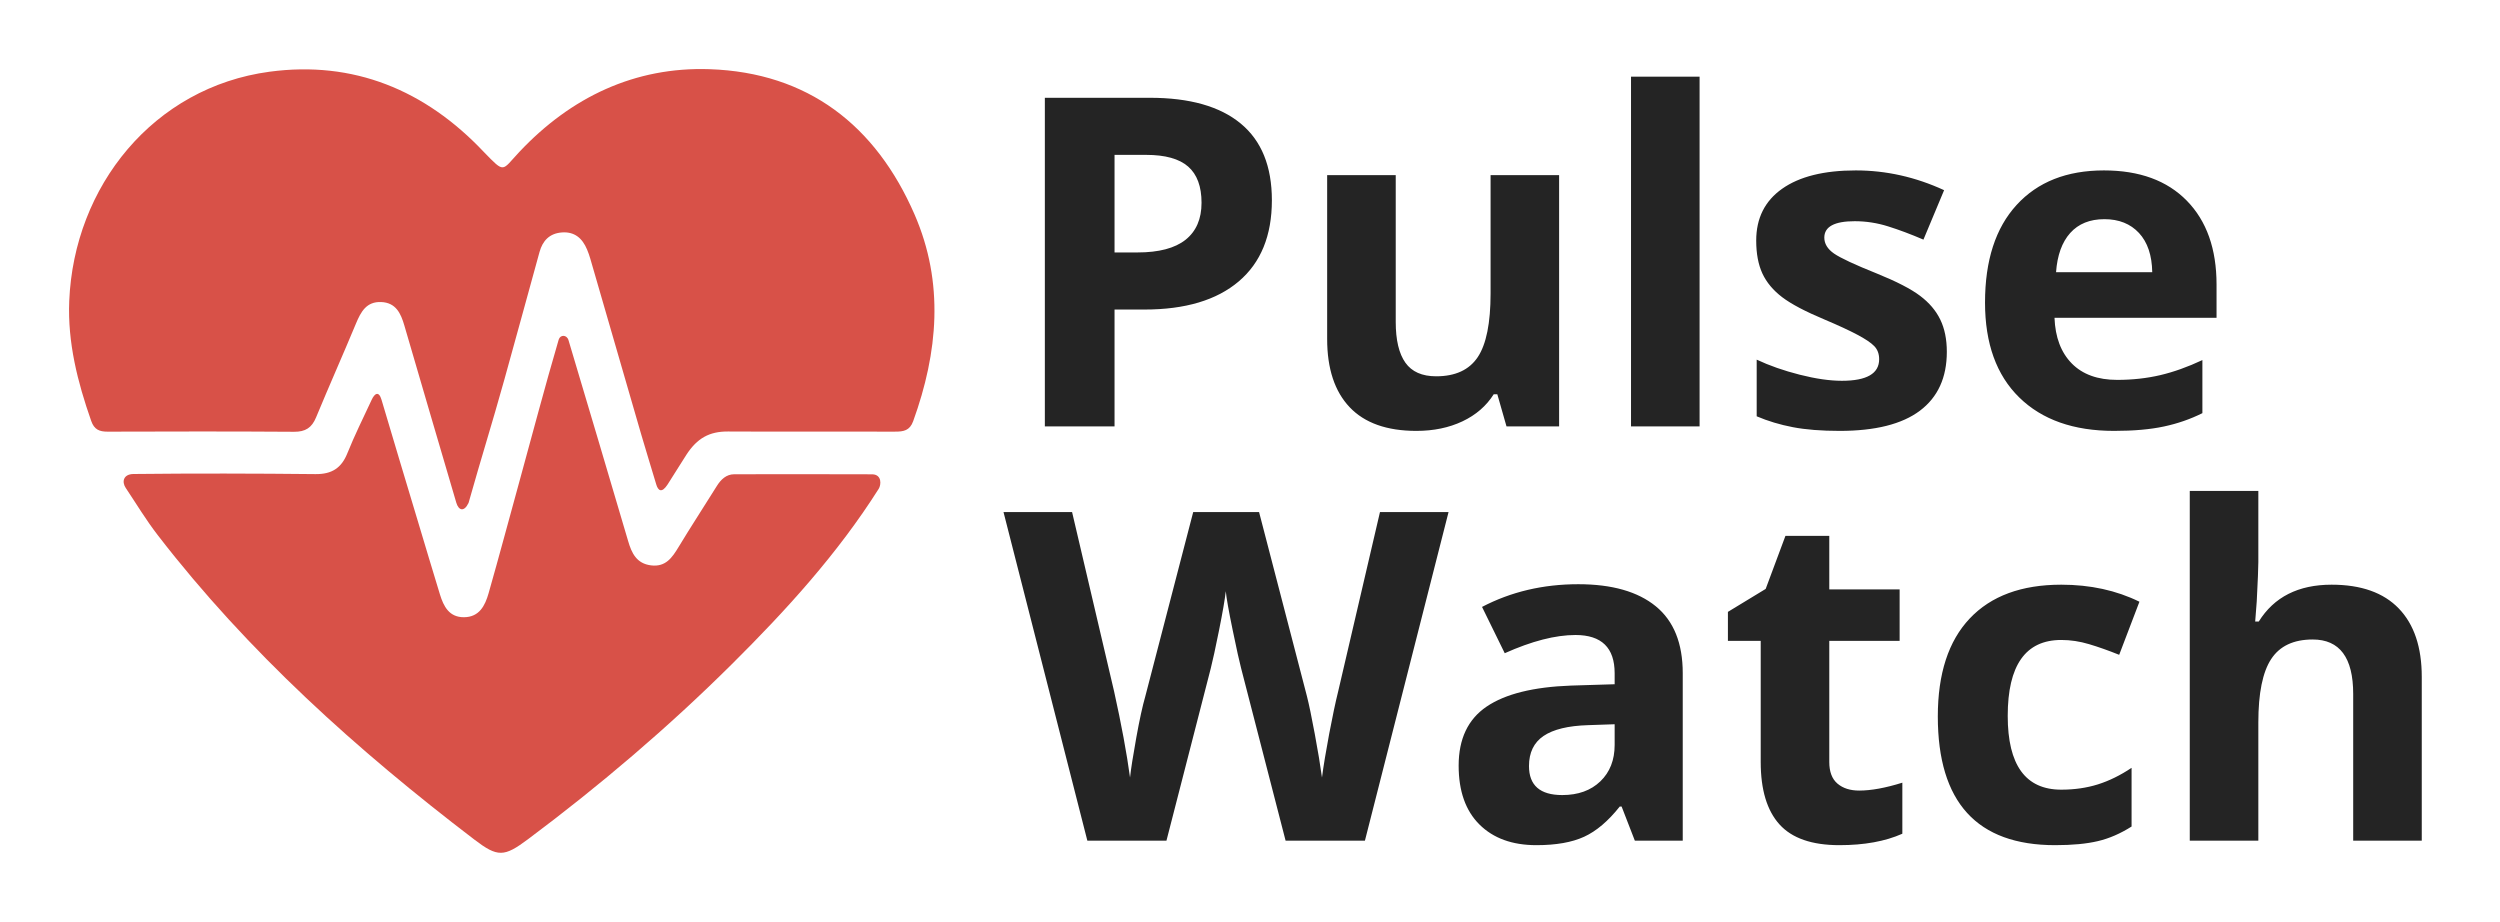
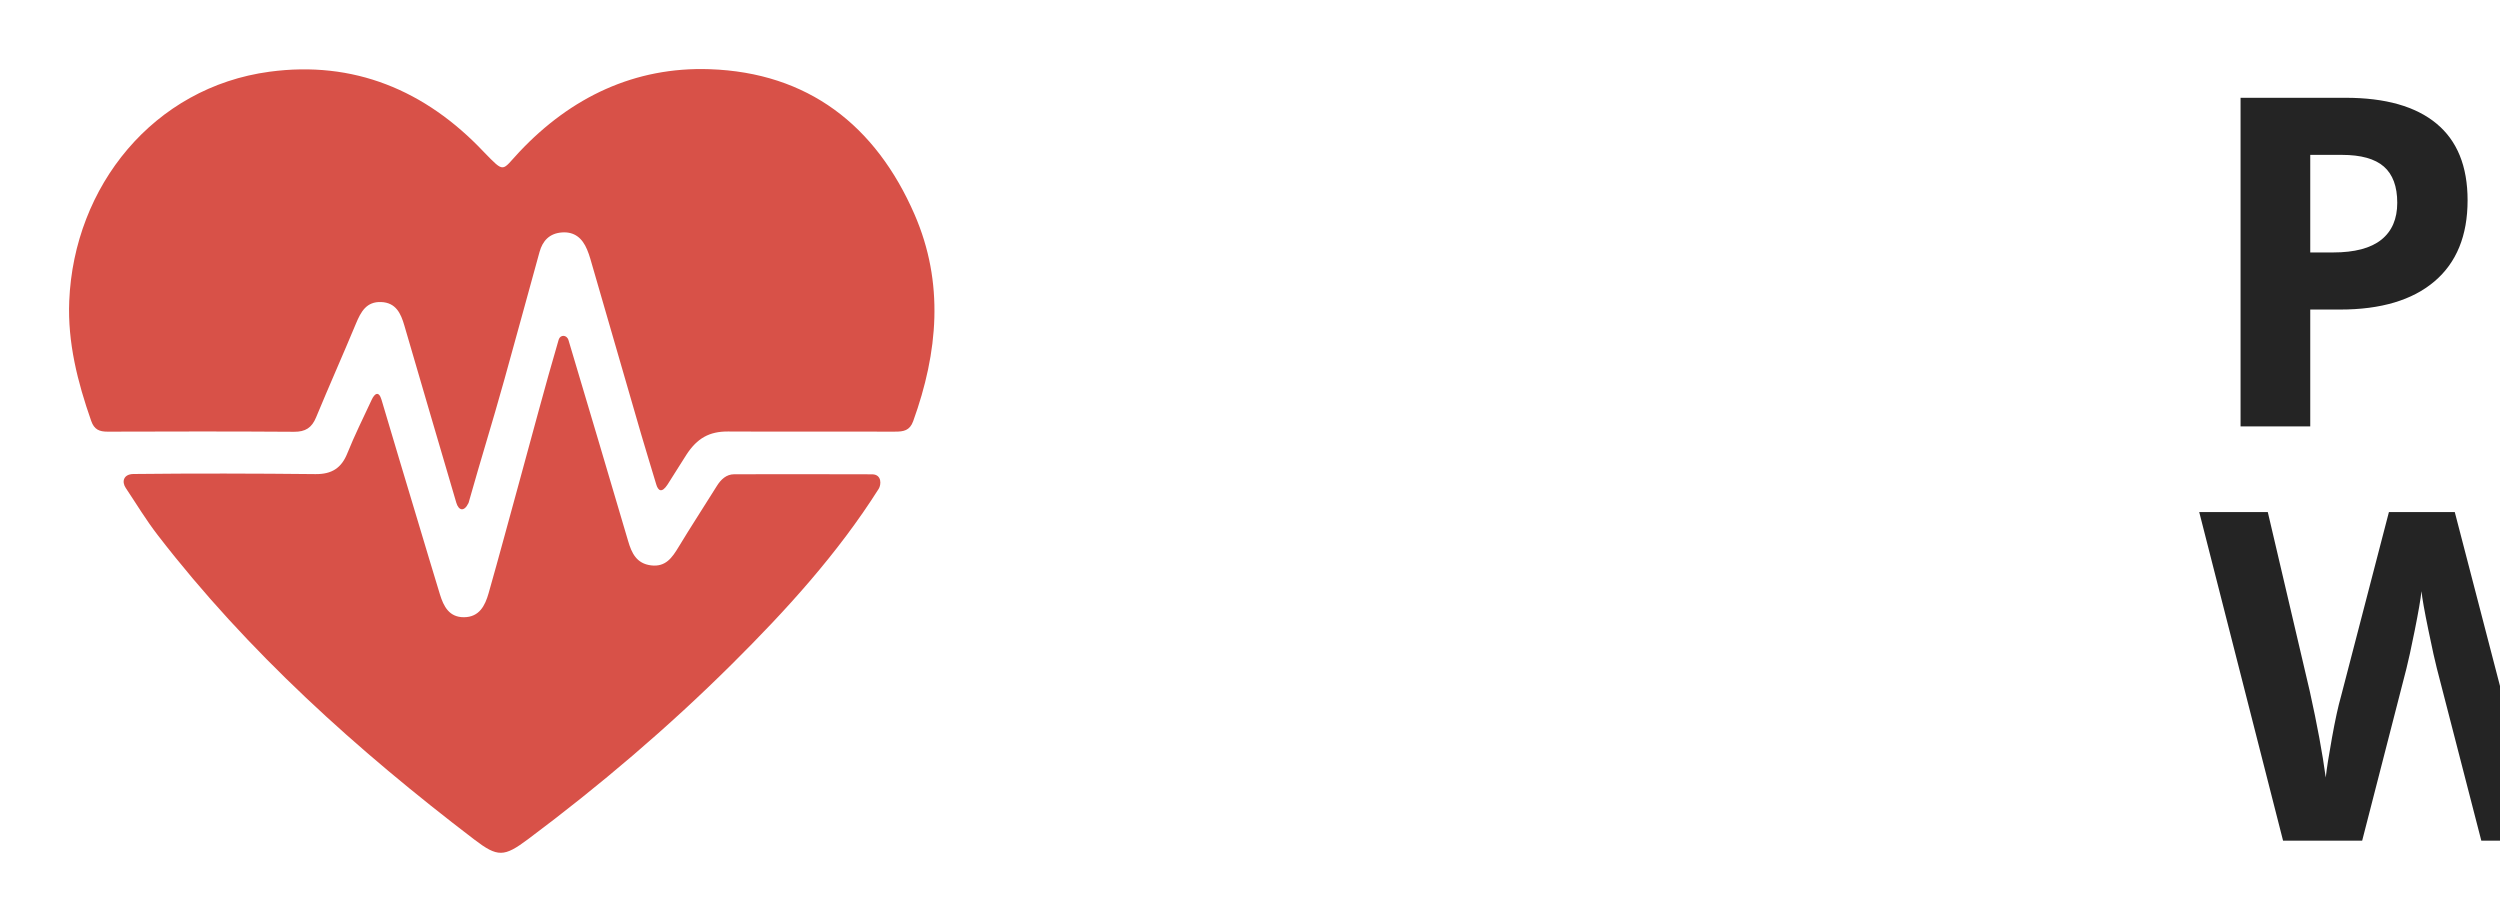
<svg xmlns="http://www.w3.org/2000/svg" version="1.1" id="Layer_1" x="0px" y="0px" width="905.196" viewBox="0 0 905.196 333.781" enable-background="new 0 0 1024 1024" xml:space="preserve" height="333.781">
  <defs id="defs12" />
  <g id="g12" transform="translate(25,24.99975)">
    <path fill="#000000" opacity="1" stroke="none" d="m 150.221,30.06 c 7.696,7.904 6.336,6.835 12.848,-0.08 18.66,-19.811 41.824,-30.855 68.878,-29.927 35.552,1.22 60.125,20.278 74.173,52.553 10.816,24.849 8.524,49.955 -0.475,74.889 -1.241,3.44 -3.507,3.801 -6.577,3.791 -20.158,-0.064 -40.316,0.07 -60.473,-0.05 -6.767,-0.04 -11.171,2.429 -15.072,8.428 -2.331,3.585 -4.204,6.73 -6.772,10.713 -2.142,3.322 -3.462,2.301 -4.135,0.035 -1.954,-6.575 -3.756,-12.307 -5.435,-18.076 -6.176,-21.228 -12.3,-42.472 -18.457,-63.706 -0.324,-1.116 -0.714,-2.22 -1.164,-3.292 -1.708,-4.073 -4.533,-6.553 -9.212,-6.167 -4.401,0.363 -6.874,2.999 -7.999,7.071 -4.249,15.381 -8.435,30.78 -12.719,46.151 -4.635,16.631 -8.226,27.851 -12.972,44.696 -1.65,3.439 -3.622,2.727 -4.446,-0.084 -6.268,-21.381 -12.589,-42.747 -18.804,-64.144 -1.279,-4.405 -3.065,-8.286 -8.396,-8.499 -5.312,-0.212 -7.341,3.504 -9.109,7.755 -4.729,11.374 -9.753,22.627 -14.459,34.01 -1.555,3.762 -3.862,5.242 -7.977,5.213 -22.489,-0.158 -44.98,-0.124 -67.47,-0.045 -3.039,0.011 -4.881,-0.759 -5.976,-3.885 C 3.095,113.348 -0.549,99.036 0.068,84.019 1.781,42.388 30.607,6.608 72.602,0.968 102.895,-3.1 128.914,7.489 150.221,30.06 Z" id="path1" style="fill:#d85148;fill-opacity:1" />
    <path fill="#000000" opacity="1" stroke="none" d="m 126.404,164.067 c 2.705,8.977 5.248,17.586 7.888,26.165 1.334,4.335 3.337,8.269 8.681,8.251 5.582,-0.019 7.665,-4.214 8.934,-8.668 3.826,-13.429 7.42,-26.924 11.132,-40.386 4.729,-17.152 9.229,-34.37 14.246,-51.44 0.554,-1.885 2.95,-1.86 3.556,0.182 6.958,23.443 14.721,49.273 21.594,72.741 1.28,4.37 3.048,8.137 8.269,8.796 5.315,0.671 7.663,-2.787 10.013,-6.678 4.477,-7.412 9.232,-14.656 13.803,-22.012 1.502,-2.417 3.445,-4.287 6.326,-4.301 17.973,-0.087 32.23,0.02 50.035,0.02 3.491,0.13 3.185,3.821 2.287,5.24 -14.885,23.515 -33.485,43.948 -53.136,63.461 -23.083,22.922 -47.807,43.966 -73.865,63.434 -8.646,6.459 -10.937,6.59 -19.428,0.112 C 104.345,246.641 64.877,211.215 32.157,168.814 c -4.364,-5.655 -7.665,-11.206 -11.641,-17.158 -1.478,-2.213 -0.867,-4.99 2.838,-5.031 21.662,-0.244 44.23,-0.193 65.89,0.04 5.9,0.064 9.378,-2.211 11.504,-7.495 2.606,-6.478 5.706,-12.722 8.837,-19.436 1.061,-2.275 2.572,-3.325 3.558,0.02 4.322,14.664 8.771,29.321 13.261,44.313 z" id="path2" style="fill:#d85148;fill-opacity:1" />
  </g>
  <text xml:space="preserve" style="font-style:normal;font-variant:normal;font-weight:normal;font-stretch:normal;font-size:166.667px;line-height:0.9;font-family:'Open Sans';-inkscape-font-specification:'Open Sans';text-align:start;word-spacing:0px;writing-mode:lr-tb;direction:ltr;text-anchor:start;opacity:0.998;fill:#242424;fill-opacity:1;stroke:#000000;stroke-width:0;stroke-linecap:round;stroke-dasharray:none" x="363.349" y="154.391" id="text12">
-     <tspan id="tspan12" x="363.349" y="154.391" style="font-style:normal;font-variant:normal;font-weight:bold;font-stretch:normal;font-size:166.667px;font-family:'Open Sans';-inkscape-font-specification:'Open Sans Bold'">Pulse</tspan>
-     <tspan x="363.349" y="304.391" id="tspan13" style="font-style:normal;font-variant:normal;font-weight:bold;font-stretch:normal;font-size:166.667px;font-family:'Open Sans';-inkscape-font-specification:'Open Sans Bold'">Watch</tspan>
+     <tspan id="tspan12" x="363.349" y="154.391" style="font-style:normal;font-variant:normal;font-weight:bold;font-stretch:normal;font-size:166.667px;font-family:'Open Sans';-inkscape-font-specification:'Open Sans Bold'">
+          Pulse</tspan>
+     <tspan x="363.349" y="304.391" id="tspan13" style="font-style:normal;font-variant:normal;font-weight:bold;font-stretch:normal;font-size:166.667px;font-family:'Open Sans';-inkscape-font-specification:'Open Sans Bold'">
+          Watch</tspan>
  </text>
</svg>
